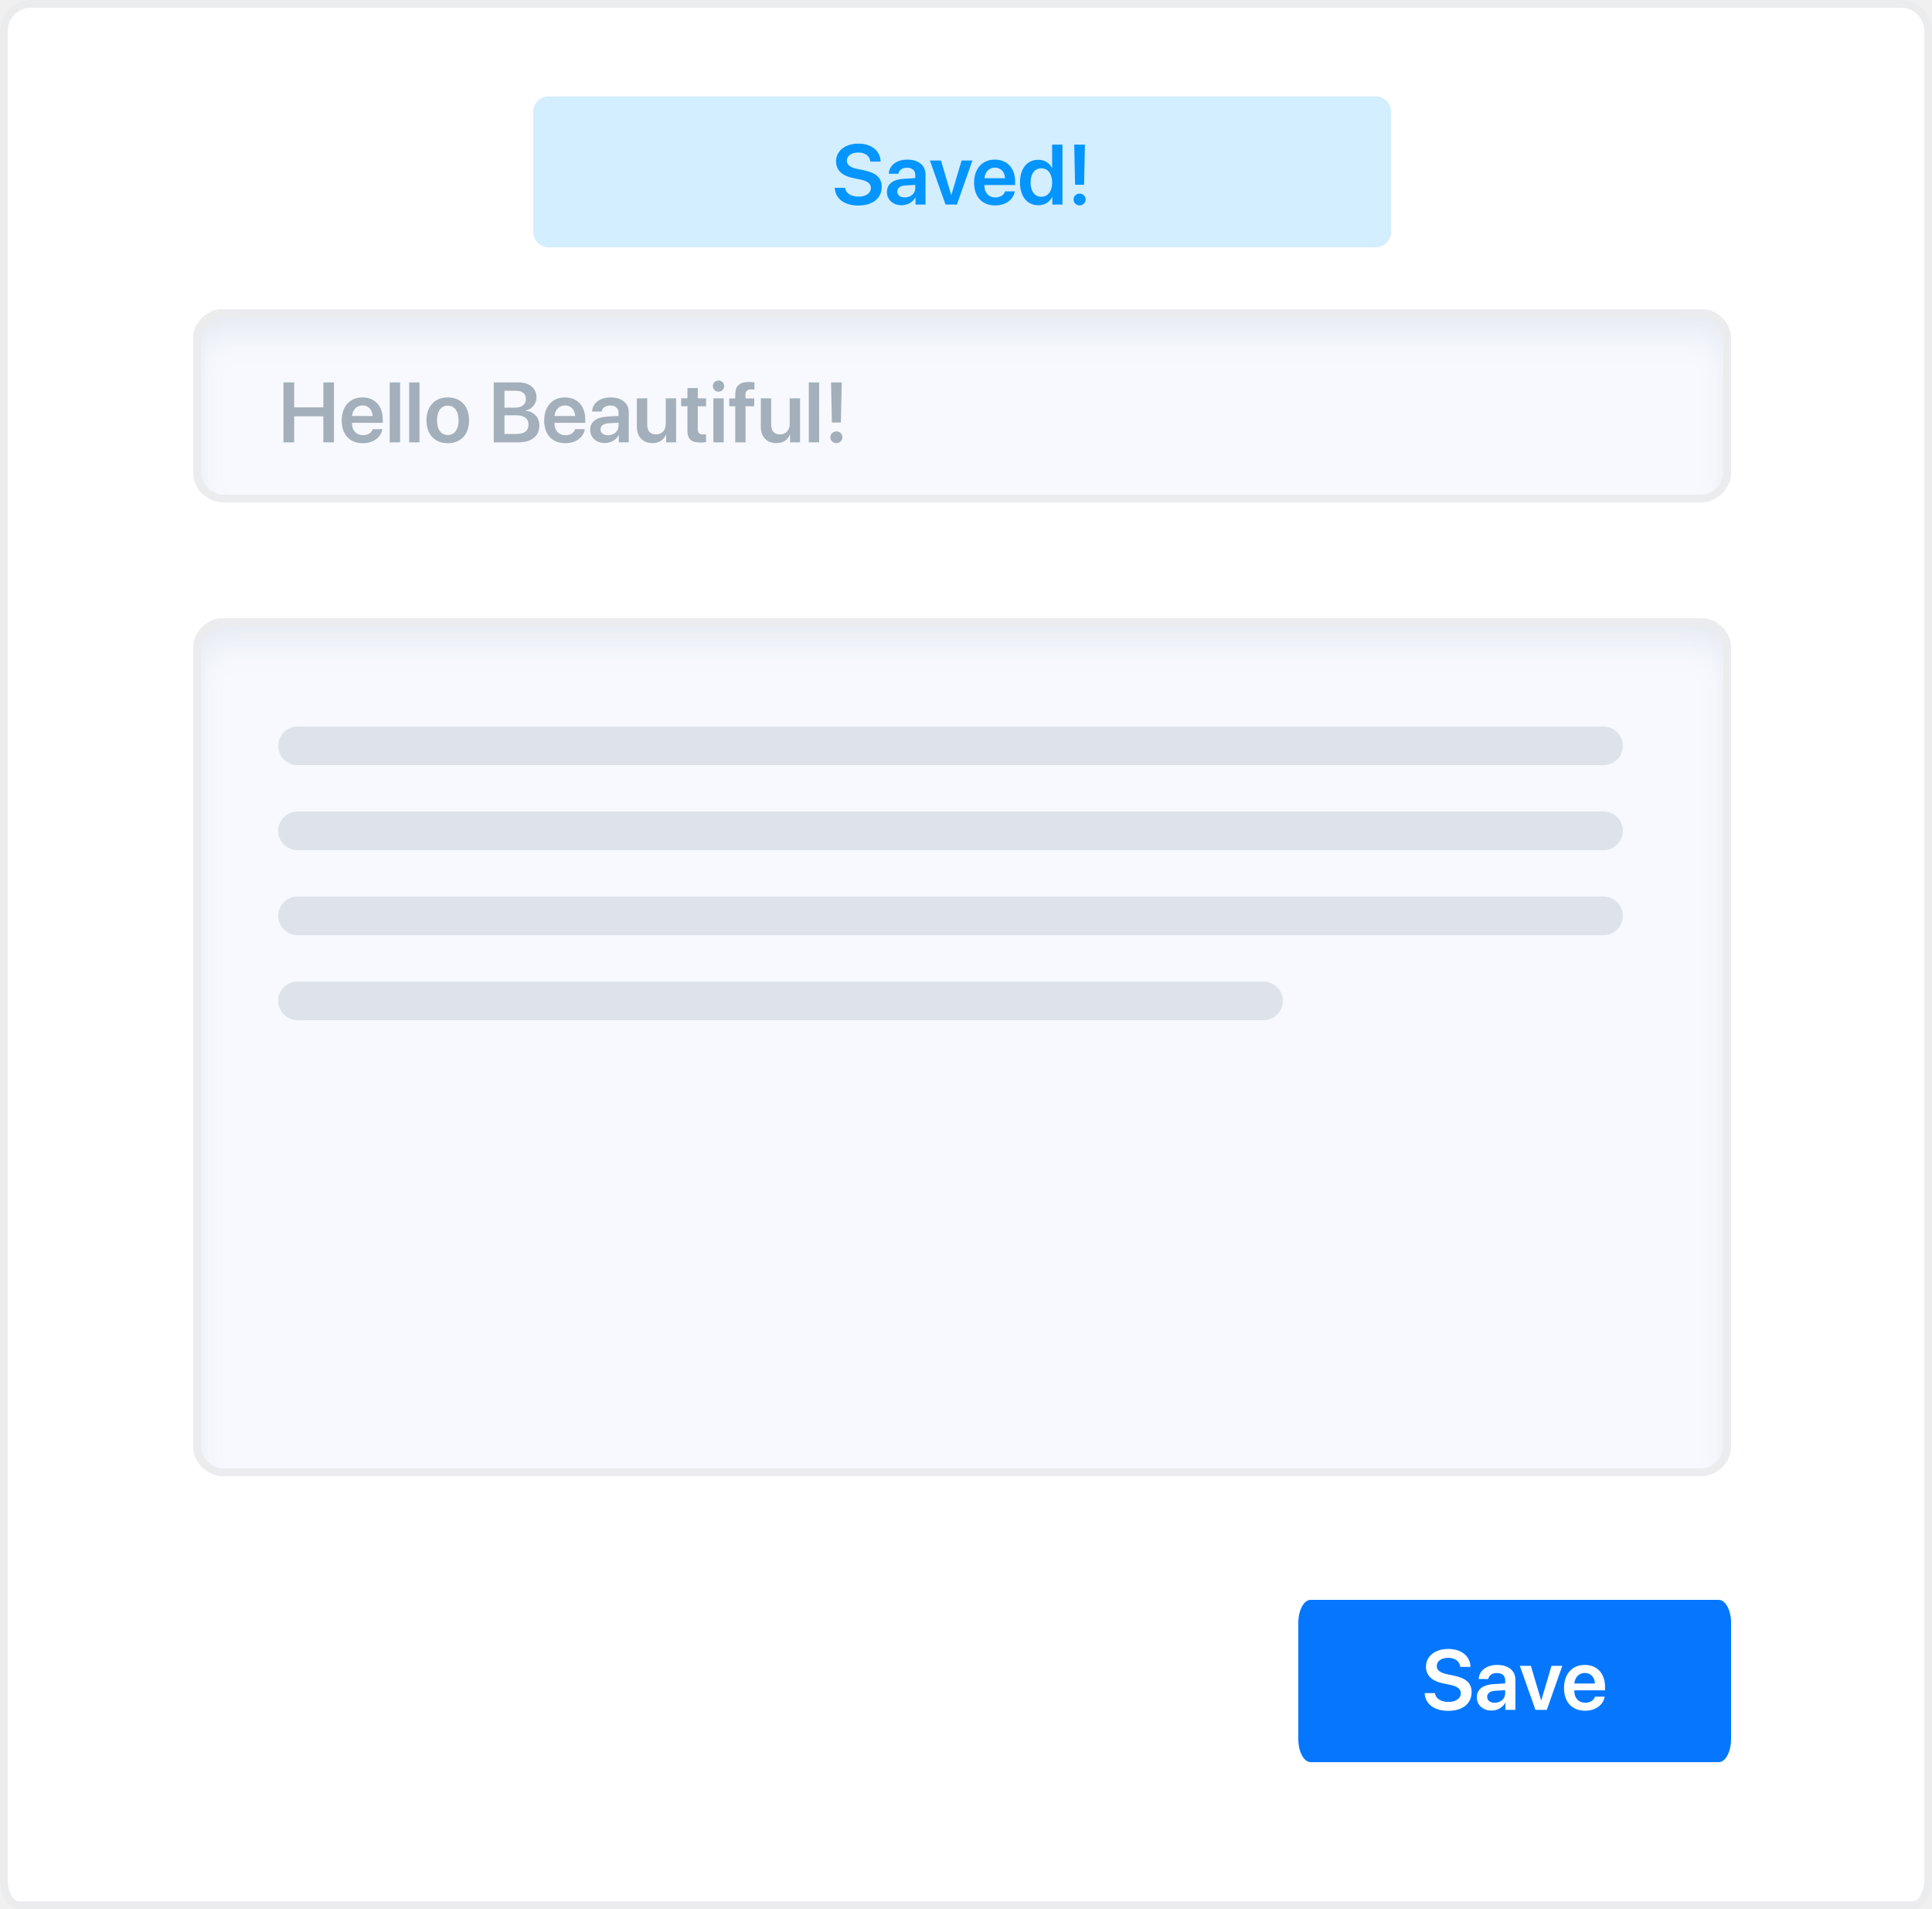
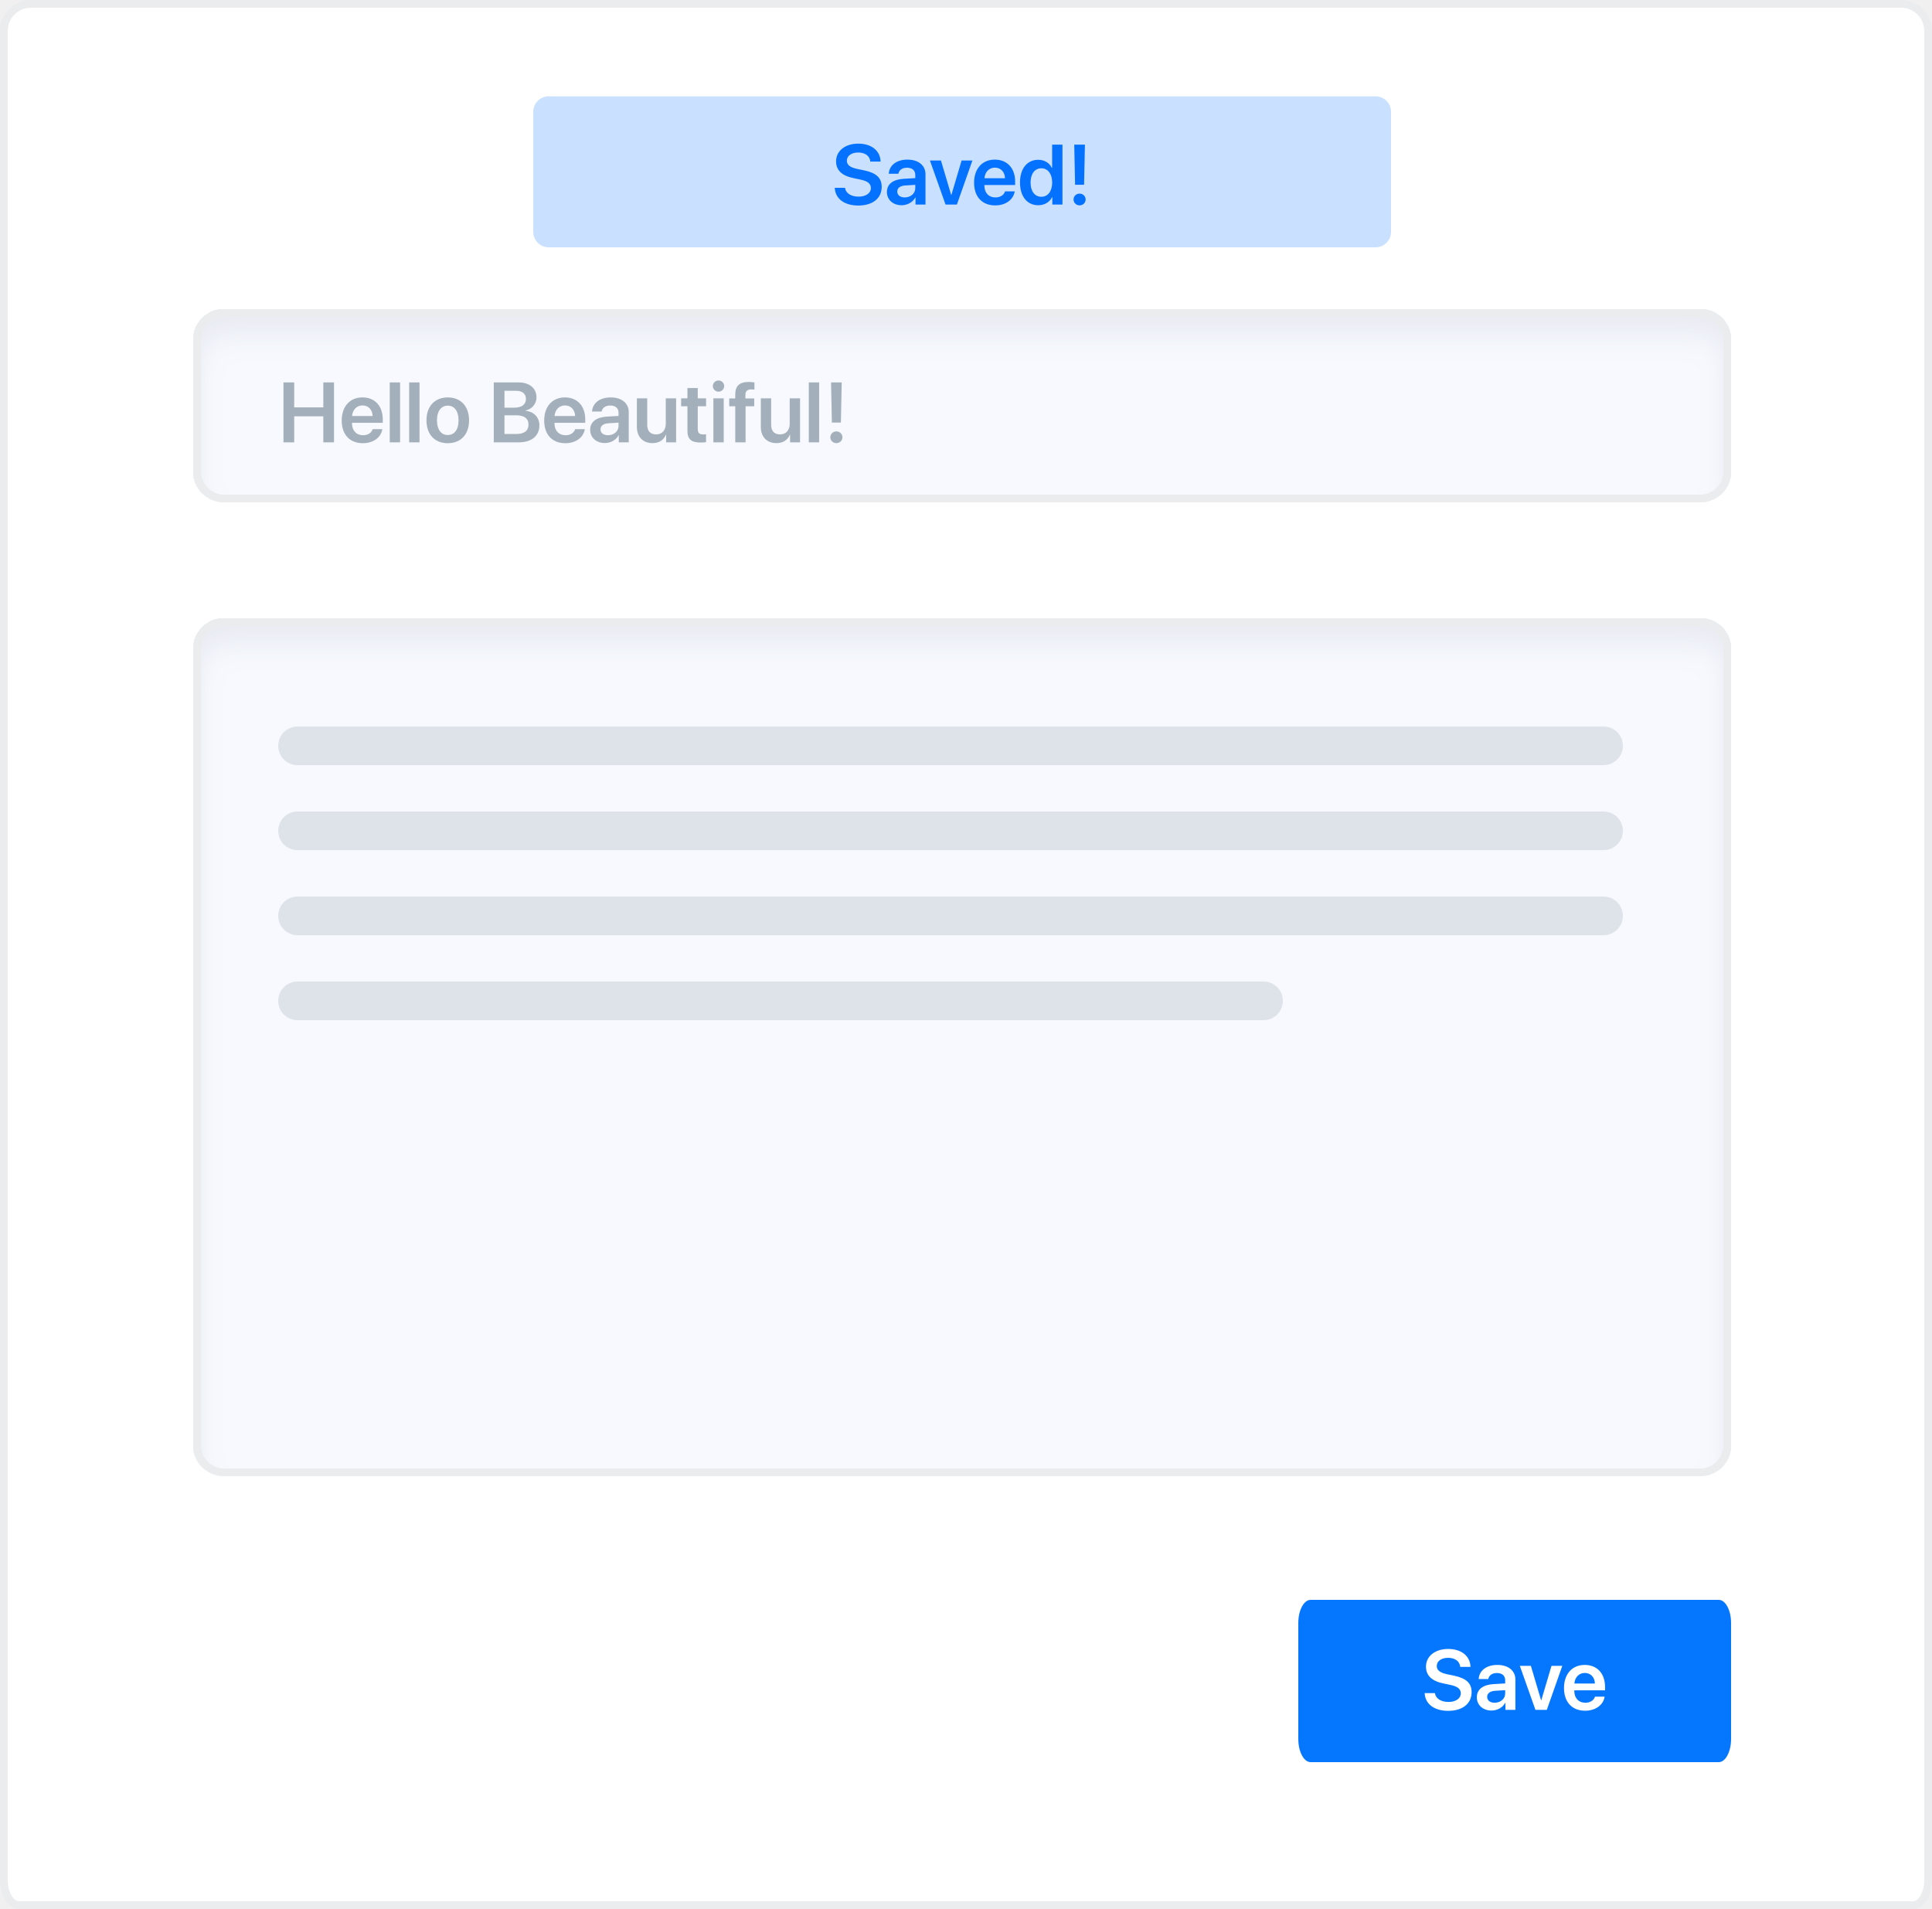
<svg xmlns="http://www.w3.org/2000/svg" width="250" height="247" viewBox="0 0 250 247" fill="none">
  <path d="M4 0.5H41.748H246C247.933 0.5 249.5 2.067 249.5 4V243.261C249.499 244.173 249.262 245.023 248.869 245.629C248.475 246.236 247.997 246.498 247.572 246.5L2.427 246.5C2.427 246.5 2.426 246.5 2.426 246.5C2.001 246.496 1.524 246.232 1.131 245.627C0.739 245.021 0.502 244.172 0.5 243.261V4C0.5 2.067 2.067 0.5 4 0.5Z" fill="white" stroke="#EAECED" />
  <g filter="url(#filter0_i)">
    <path d="M220 40H29C26.791 40 25 41.791 25 44V61C25 63.209 26.791 65 29 65H220C222.209 65 224 63.209 224 61V44C224 41.791 222.209 40 220 40Z" fill="#F7F9FE" />
  </g>
  <path d="M29 40.5H220C221.933 40.5 223.5 42.067 223.5 44V61C223.5 62.933 221.933 64.5 220 64.5H29C27.067 64.5 25.5 62.933 25.5 61V44C25.5 42.067 27.067 40.5 29 40.5Z" stroke="#EAECED" />
  <path opacity="0.5" d="M43.219 57.232V49.481H41.838V52.704H38.068V49.481H36.682V57.232H38.068V53.87H41.838V57.232H43.219ZM48.225 55.529C48.08 56.002 47.607 56.313 46.984 56.313C46.108 56.313 45.55 55.701 45.55 54.788V54.708H49.53V54.273C49.53 52.543 48.52 51.42 46.903 51.42C45.26 51.42 44.218 52.607 44.218 54.407C44.218 56.222 45.249 57.345 46.957 57.345C48.305 57.345 49.304 56.603 49.476 55.529H48.225ZM46.909 52.457C47.677 52.457 48.192 53.021 48.219 53.827H45.56C45.614 53.032 46.157 52.457 46.909 52.457ZM50.432 57.232H51.77V49.481H50.432V57.232ZM52.946 57.232H54.283V49.481H52.946V57.232ZM57.941 57.345C59.611 57.345 60.696 56.233 60.696 54.385C60.696 52.543 59.601 51.42 57.941 51.42C56.281 51.42 55.185 52.548 55.185 54.385C55.185 56.233 56.27 57.345 57.941 57.345ZM57.941 56.287C57.092 56.287 56.544 55.599 56.544 54.385C56.544 53.177 57.098 52.484 57.941 52.484C58.79 52.484 59.337 53.177 59.337 54.385C59.337 55.599 58.79 56.287 57.941 56.287ZM67.142 57.232C68.796 57.232 69.8 56.394 69.8 55.03C69.8 54.004 69.064 53.247 68.012 53.145V53.102C68.807 52.973 69.424 52.248 69.424 51.415C69.424 50.239 68.517 49.481 67.109 49.481H63.892V57.232H67.142ZM65.278 50.561H66.76C67.587 50.561 68.055 50.942 68.055 51.619C68.055 52.339 67.512 52.747 66.545 52.747H65.278V50.561ZM65.278 56.152V53.73H66.766C67.829 53.73 68.388 54.144 68.388 54.933C68.388 55.728 67.845 56.152 66.825 56.152H65.278ZM74.425 55.529C74.28 56.002 73.807 56.313 73.184 56.313C72.309 56.313 71.75 55.701 71.75 54.788V54.708H75.73V54.273C75.73 52.543 74.72 51.42 73.103 51.42C71.46 51.42 70.418 52.607 70.418 54.407C70.418 56.222 71.449 57.345 73.157 57.345C74.505 57.345 75.504 56.603 75.676 55.529H74.425ZM73.109 52.457C73.877 52.457 74.393 53.021 74.419 53.827H71.761C71.814 53.032 72.357 52.457 73.109 52.457ZM78.27 57.323C79.001 57.323 79.715 56.942 80.043 56.324H80.07V57.232H81.359V53.311C81.359 52.167 80.44 51.42 79.028 51.42C77.578 51.42 76.67 52.183 76.611 53.247H77.852C77.938 52.774 78.34 52.468 78.974 52.468C79.635 52.468 80.038 52.812 80.038 53.408V53.816L78.534 53.902C77.148 53.988 76.369 54.595 76.369 55.605C76.369 56.63 77.169 57.323 78.27 57.323ZM78.673 56.313C78.093 56.313 77.707 56.018 77.707 55.551C77.707 55.1 78.077 54.81 78.722 54.767L80.038 54.686V55.121C80.038 55.809 79.431 56.313 78.673 56.313ZM87.487 51.539H86.15V54.831C86.15 55.658 85.672 56.206 84.898 56.206C84.147 56.206 83.749 55.766 83.749 54.949V51.539H82.412V55.218C82.412 56.534 83.196 57.334 84.431 57.334C85.296 57.334 85.871 56.937 86.171 56.244H86.198V57.232H87.487V51.539ZM88.954 50.206V51.539H88.137V52.57H88.954V55.717C88.954 56.824 89.437 57.259 90.667 57.259C90.952 57.259 91.215 57.237 91.36 57.205V56.185C91.274 56.201 91.102 56.211 90.978 56.211C90.506 56.211 90.291 55.997 90.291 55.529V52.57H91.365V51.539H90.291V50.206H88.954ZM92.977 50.679C93.385 50.679 93.707 50.352 93.707 49.954C93.707 49.551 93.385 49.229 92.977 49.229C92.568 49.229 92.241 49.551 92.241 49.954C92.241 50.352 92.568 50.679 92.977 50.679ZM92.311 57.232H93.648V51.539H92.311V57.232ZM95.141 57.232H96.478V52.57H97.596V51.555H96.457V51.087C96.457 50.626 96.688 50.384 97.198 50.384C97.354 50.384 97.51 50.4 97.623 50.416V49.481C97.456 49.449 97.166 49.422 96.903 49.422C95.668 49.422 95.141 49.943 95.141 51.05V51.555H94.362V52.57H95.141V57.232ZM103.525 51.539H102.188V54.831C102.188 55.658 101.71 56.206 100.937 56.206C100.185 56.206 99.787 55.766 99.787 54.949V51.539H98.45V55.218C98.45 56.534 99.234 57.334 100.469 57.334C101.334 57.334 101.909 56.937 102.209 56.244H102.236V57.232H103.525V51.539ZM104.659 57.232H105.996V49.481H104.659V57.232ZM107.538 49.481L107.645 54.675H108.811L108.918 49.481H107.538ZM108.225 57.339C108.666 57.339 109.009 57.001 109.009 56.577C109.009 56.152 108.666 55.819 108.225 55.819C107.79 55.819 107.446 56.152 107.446 56.577C107.446 57.001 107.79 57.339 108.225 57.339Z" fill="#506677" />
-   <rect x="69" y="12.464" width="111" height="19.536" rx="2" fill="#D2EEFF" />
-   <path d="M108.016 24.299C108.081 25.717 109.268 26.593 111.062 26.593C112.925 26.593 114.091 25.658 114.091 24.176C114.091 23.026 113.409 22.371 111.776 22.033L110.938 21.861C109.971 21.657 109.584 21.318 109.584 20.792C109.584 20.142 110.197 19.734 111.056 19.734C111.942 19.734 112.555 20.174 112.619 20.905H113.946C113.914 19.519 112.78 18.584 111.067 18.584C109.386 18.584 108.188 19.508 108.188 20.873C108.188 22.006 108.913 22.736 110.465 23.053L111.298 23.225C112.308 23.435 112.694 23.778 112.694 24.337C112.694 24.981 112.044 25.443 111.11 25.443C110.143 25.443 109.445 25.014 109.343 24.299H108.016ZM116.669 26.555C117.399 26.555 118.114 26.174 118.441 25.556H118.468V26.464H119.757V22.543C119.757 21.399 118.839 20.652 117.426 20.652C115.976 20.652 115.068 21.415 115.009 22.479H116.25C116.336 22.006 116.739 21.7 117.373 21.7C118.033 21.7 118.436 22.044 118.436 22.64V23.048L116.932 23.134C115.546 23.22 114.768 23.827 114.768 24.836C114.768 25.862 115.568 26.555 116.669 26.555ZM117.072 25.545C116.492 25.545 116.105 25.25 116.105 24.783C116.105 24.331 116.476 24.041 117.12 23.998L118.436 23.918V24.353C118.436 25.041 117.829 25.545 117.072 25.545ZM125.827 20.77H124.43L123.109 25.223H123.082L121.761 20.77H120.332L122.352 26.464H123.823L125.827 20.77ZM130.054 24.761C129.909 25.234 129.436 25.545 128.813 25.545C127.938 25.545 127.379 24.933 127.379 24.02V23.939H131.359V23.504C131.359 21.775 130.349 20.652 128.732 20.652C127.089 20.652 126.047 21.839 126.047 23.639C126.047 25.454 127.078 26.577 128.786 26.577C130.134 26.577 131.133 25.835 131.305 24.761H130.054ZM128.738 21.689C129.506 21.689 130.021 22.253 130.048 23.059H127.39C127.443 22.264 127.986 21.689 128.738 21.689ZM134.351 26.555C135.183 26.555 135.838 26.131 136.15 25.492H136.171V26.464H137.482V18.713H136.145V21.727H136.112C135.812 21.098 135.167 20.674 134.351 20.674C132.917 20.674 131.987 21.812 131.987 23.612C131.987 25.422 132.917 26.555 134.351 26.555ZM134.753 21.775C135.597 21.775 136.15 22.5 136.15 23.617C136.15 24.745 135.597 25.459 134.753 25.459C133.889 25.459 133.357 24.75 133.357 23.617C133.357 22.489 133.894 21.775 134.753 21.775ZM139.007 18.713L139.115 23.907H140.28L140.388 18.713H139.007ZM139.695 26.571C140.135 26.571 140.479 26.233 140.479 25.809C140.479 25.384 140.135 25.051 139.695 25.051C139.26 25.051 138.916 25.384 138.916 25.809C138.916 26.233 139.26 26.571 139.695 26.571Z" fill="#0495FE" />
+   <rect x="69" y="12.464" width="111" height="19.536" rx="2" fill="#c9e1ff" />
+   <path d="M108.016 24.299C108.081 25.717 109.268 26.593 111.062 26.593C112.925 26.593 114.091 25.658 114.091 24.176C114.091 23.026 113.409 22.371 111.776 22.033L110.938 21.861C109.971 21.657 109.584 21.318 109.584 20.792C109.584 20.142 110.197 19.734 111.056 19.734C111.942 19.734 112.555 20.174 112.619 20.905H113.946C113.914 19.519 112.78 18.584 111.067 18.584C109.386 18.584 108.188 19.508 108.188 20.873C108.188 22.006 108.913 22.736 110.465 23.053L111.298 23.225C112.308 23.435 112.694 23.778 112.694 24.337C112.694 24.981 112.044 25.443 111.11 25.443C110.143 25.443 109.445 25.014 109.343 24.299H108.016ZM116.669 26.555C117.399 26.555 118.114 26.174 118.441 25.556H118.468V26.464H119.757V22.543C119.757 21.399 118.839 20.652 117.426 20.652C115.976 20.652 115.068 21.415 115.009 22.479H116.25C116.336 22.006 116.739 21.7 117.373 21.7C118.033 21.7 118.436 22.044 118.436 22.64V23.048L116.932 23.134C115.546 23.22 114.768 23.827 114.768 24.836C114.768 25.862 115.568 26.555 116.669 26.555ZM117.072 25.545C116.492 25.545 116.105 25.25 116.105 24.783C116.105 24.331 116.476 24.041 117.12 23.998L118.436 23.918V24.353C118.436 25.041 117.829 25.545 117.072 25.545ZM125.827 20.77H124.43L123.109 25.223H123.082L121.761 20.77H120.332L122.352 26.464H123.823L125.827 20.77ZM130.054 24.761C129.909 25.234 129.436 25.545 128.813 25.545C127.938 25.545 127.379 24.933 127.379 24.02V23.939H131.359V23.504C131.359 21.775 130.349 20.652 128.732 20.652C127.089 20.652 126.047 21.839 126.047 23.639C126.047 25.454 127.078 26.577 128.786 26.577C130.134 26.577 131.133 25.835 131.305 24.761H130.054ZM128.738 21.689C129.506 21.689 130.021 22.253 130.048 23.059H127.39C127.443 22.264 127.986 21.689 128.738 21.689ZM134.351 26.555C135.183 26.555 135.838 26.131 136.15 25.492H136.171V26.464H137.482V18.713H136.145V21.727H136.112C135.812 21.098 135.167 20.674 134.351 20.674C132.917 20.674 131.987 21.812 131.987 23.612C131.987 25.422 132.917 26.555 134.351 26.555ZM134.753 21.775C135.597 21.775 136.15 22.5 136.15 23.617C136.15 24.745 135.597 25.459 134.753 25.459C133.889 25.459 133.357 24.75 133.357 23.617C133.357 22.489 133.894 21.775 134.753 21.775ZM139.007 18.713L139.115 23.907H140.28L140.388 18.713H139.007ZM139.695 26.571C140.135 26.571 140.479 26.233 140.479 25.809C140.479 25.384 140.135 25.051 139.695 25.051C139.26 25.051 138.916 25.384 138.916 25.809C138.916 26.233 139.26 26.571 139.695 26.571Z" fill="#0471FF" />
  <g filter="url(#filter1_i)">
    <path d="M220 80H29C26.791 80 25 81.791 25 84V187C25 189.209 26.791 191 29 191H220C222.209 191 224 189.209 224 187V84C224 81.791 222.209 80 220 80Z" fill="#F7F9FE" />
  </g>
  <path d="M29 80.5H220C221.933 80.5 223.5 82.067 223.5 84V187C223.5 188.933 221.933 190.5 220 190.5H29C27.067 190.5 25.5 188.933 25.5 187V84C25.5 82.067 27.067 80.5 29 80.5Z" stroke="#EAECED" />
  <rect x="36" y="94" width="174" height="5" rx="2.5" fill="#506677" fill-opacity="0.15" />
  <rect x="36" y="105" width="174" height="5" rx="2.5" fill="#506677" fill-opacity="0.15" />
  <rect x="36" y="116" width="174" height="5" rx="2.5" fill="#506677" fill-opacity="0.15" />
  <rect x="36" y="127" width="130" height="5" rx="2.5" fill="#506677" fill-opacity="0.15" />
  <path d="M222.4 207H169.6C168.716 207 168 208.343 168 210V225C168 226.657 168.716 228 169.6 228H222.4C223.284 228 224 226.657 224 225V210C224 208.343 223.284 207 222.4 207Z" fill="#0477FE" />
  <path d="M184.35 219.067C184.415 220.485 185.602 221.361 187.396 221.361C189.259 221.361 190.425 220.426 190.425 218.944C190.425 217.794 189.743 217.139 188.11 216.801L187.272 216.629C186.305 216.425 185.918 216.086 185.918 215.56C185.918 214.91 186.531 214.502 187.39 214.502C188.276 214.502 188.889 214.942 188.953 215.673H190.28C190.248 214.287 189.114 213.353 187.401 213.353C185.72 213.353 184.522 214.276 184.522 215.641C184.522 216.774 185.247 217.504 186.799 217.821L187.632 217.993C188.642 218.203 189.028 218.546 189.028 219.105C189.028 219.75 188.378 220.211 187.444 220.211C186.477 220.211 185.779 219.782 185.677 219.067H184.35ZM193.003 221.323C193.733 221.323 194.448 220.942 194.775 220.324H194.802V221.232H196.091V217.311C196.091 216.167 195.173 215.42 193.76 215.42C192.31 215.42 191.402 216.183 191.343 217.247H192.584C192.67 216.774 193.073 216.468 193.707 216.468C194.367 216.468 194.77 216.812 194.77 217.408V217.816L193.266 217.902C191.88 217.988 191.102 218.595 191.102 219.604C191.102 220.63 191.902 221.323 193.003 221.323ZM193.406 220.313C192.826 220.313 192.439 220.018 192.439 219.551C192.439 219.1 192.81 218.81 193.454 218.767L194.77 218.686V219.121C194.77 219.809 194.163 220.313 193.406 220.313ZM202.161 215.539H200.764L199.443 219.991H199.416L198.095 215.539H196.666L198.686 221.232H200.157L202.161 215.539ZM206.388 219.529C206.243 220.002 205.77 220.313 205.147 220.313C204.271 220.313 203.713 219.701 203.713 218.788V218.708H207.693V218.272C207.693 216.543 206.683 215.42 205.066 215.42C203.423 215.42 202.381 216.607 202.381 218.407C202.381 220.222 203.412 221.345 205.12 221.345C206.468 221.345 207.467 220.604 207.639 219.529H206.388ZM205.072 216.457C205.84 216.457 206.355 217.021 206.382 217.827H203.724C203.777 217.032 204.32 216.457 205.072 216.457Z" fill="white" />
  <defs>
    <filter id="filter0_i" x="25" y="40" width="199" height="28" filterUnits="userSpaceOnUse" color-interpolation-filters="sRGB">
      <feFlood flood-opacity="0" result="BackgroundImageFix" />
      <feBlend mode="normal" in="SourceGraphic" in2="BackgroundImageFix" result="shape" />
      <feColorMatrix in="SourceAlpha" type="matrix" values="0 0 0 0 0 0 0 0 0 0 0 0 0 0 0 0 0 0 127 0" result="hardAlpha" />
      <feOffset dy="3" />
      <feGaussianBlur stdDeviation="2" />
      <feComposite in2="hardAlpha" operator="arithmetic" k2="-1" k3="1" />
      <feColorMatrix type="matrix" values="0 0 0 0 0.318 0 0 0 0 0.4 0 0 0 0 0.463 0 0 0 0.1 0" />
      <feBlend mode="normal" in2="shape" result="effect1_innerShadow" />
    </filter>
    <filter id="filter1_i" x="25" y="80" width="199" height="114" filterUnits="userSpaceOnUse" color-interpolation-filters="sRGB">
      <feFlood flood-opacity="0" result="BackgroundImageFix" />
      <feBlend mode="normal" in="SourceGraphic" in2="BackgroundImageFix" result="shape" />
      <feColorMatrix in="SourceAlpha" type="matrix" values="0 0 0 0 0 0 0 0 0 0 0 0 0 0 0 0 0 0 127 0" result="hardAlpha" />
      <feOffset dy="3" />
      <feGaussianBlur stdDeviation="2" />
      <feComposite in2="hardAlpha" operator="arithmetic" k2="-1" k3="1" />
      <feColorMatrix type="matrix" values="0 0 0 0 0.318 0 0 0 0 0.4 0 0 0 0 0.463 0 0 0 0.1 0" />
      <feBlend mode="normal" in2="shape" result="effect1_innerShadow" />
    </filter>
  </defs>
</svg>
